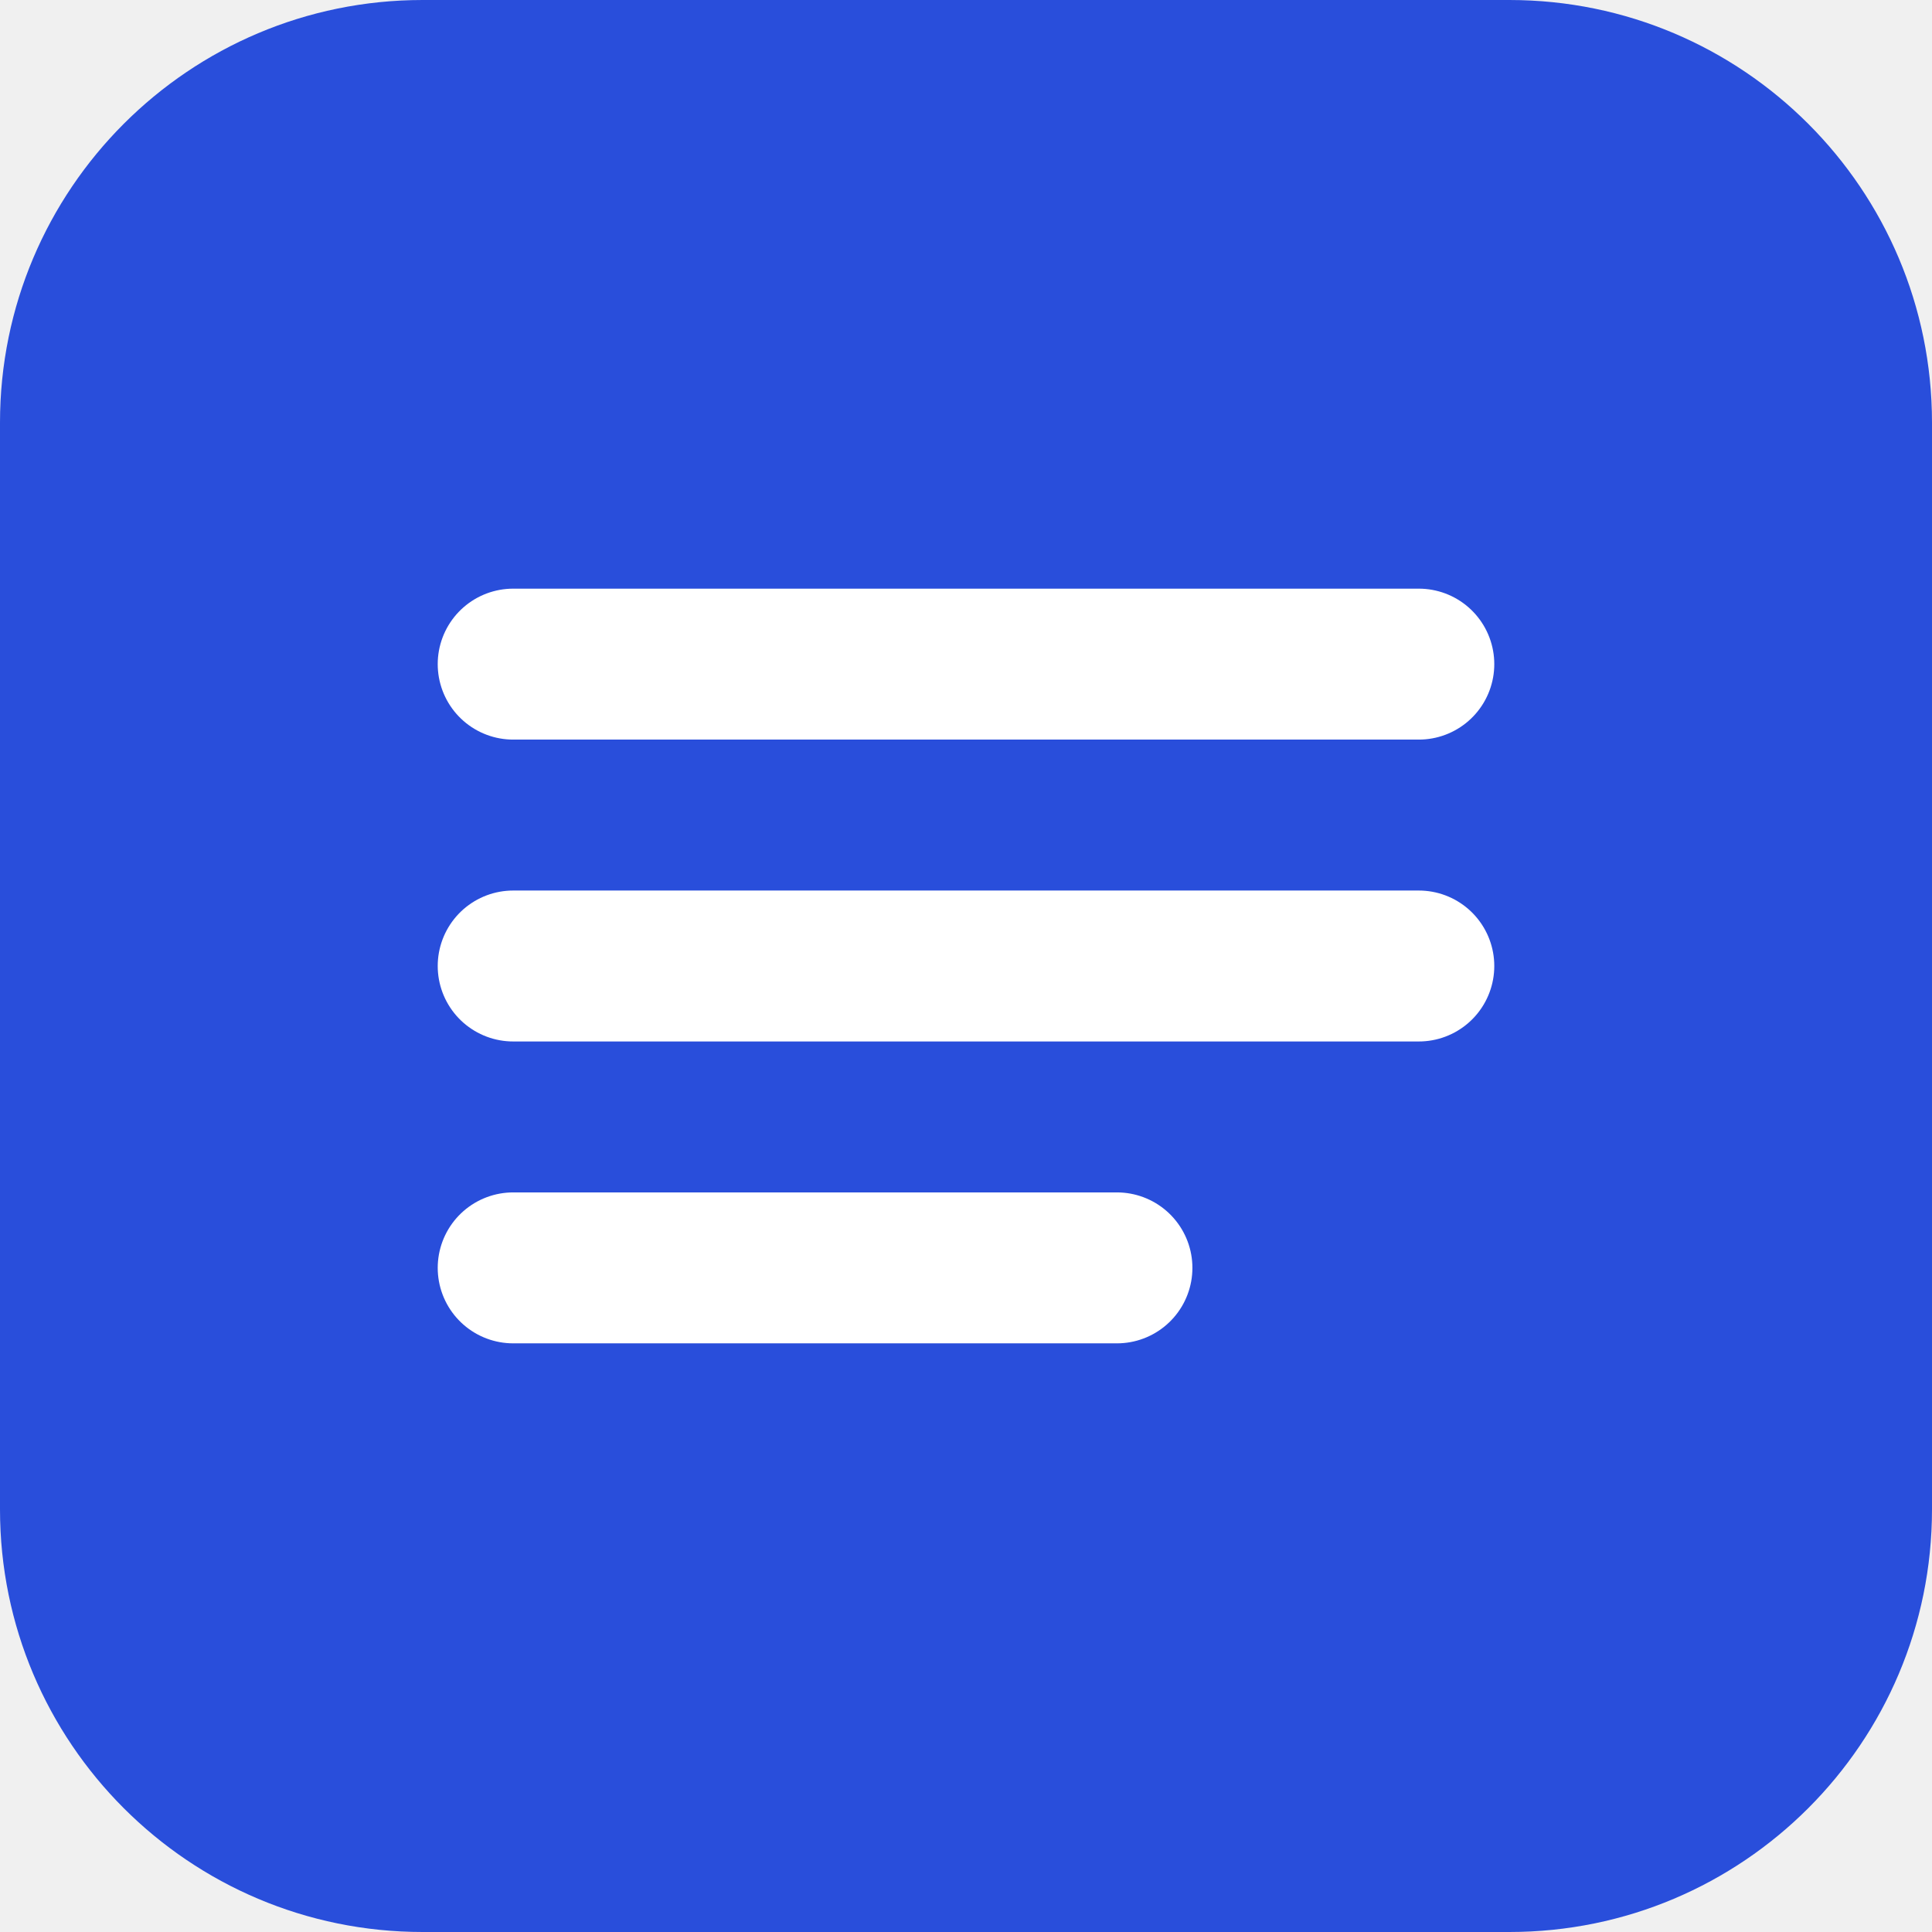
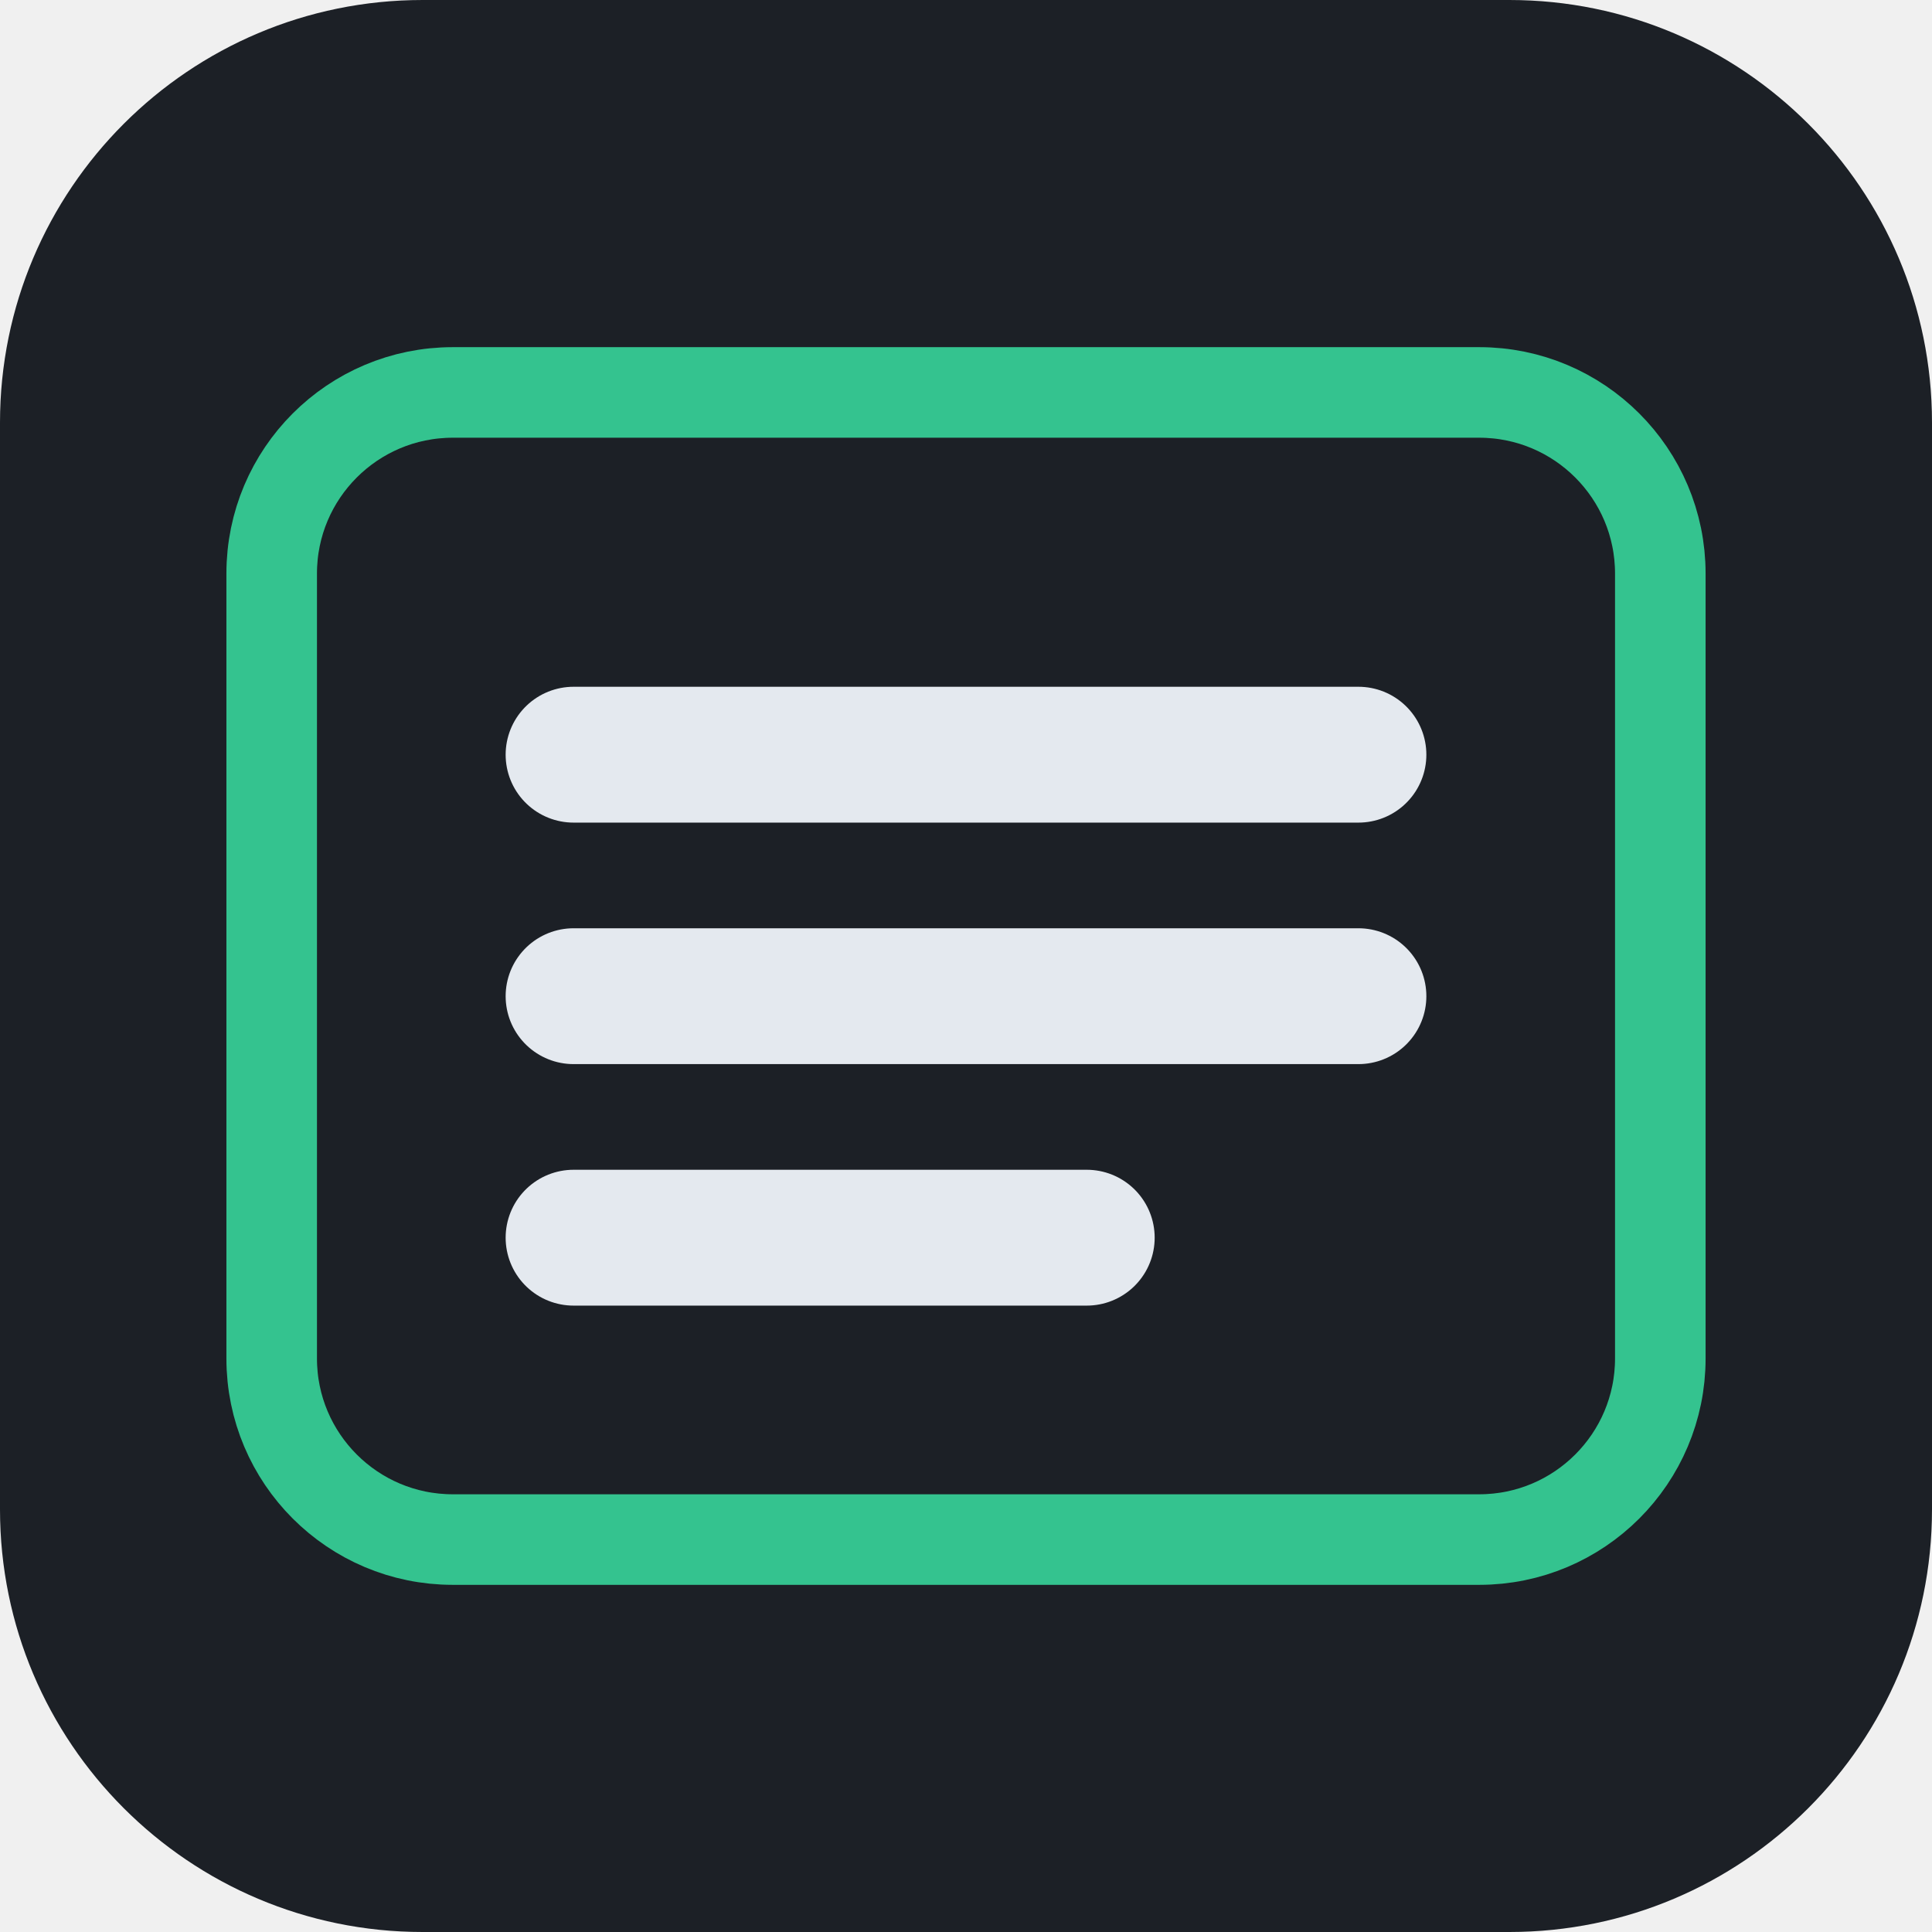
<svg xmlns="http://www.w3.org/2000/svg" viewBox="0 0 512 512">
-   <rect width="512" height="512" rx="112" fill="#294edb" />
-   <path d="M136 176h240M136 256h240M136 336h160" stroke="#fff" stroke-width="40" stroke-linecap="round" />
+   <rect width="512" height="512" rx="112" fill="#1c2026" />
+   <rect x="72" y="104" width="368" height="304" rx="48" fill="none" stroke="#34c38f" stroke-width="24" />
+   <path d="M152 200h208M152 264h208M152 328h136" stroke="#e4e9ef" stroke-width="36" stroke-linecap="round" />
</svg>
